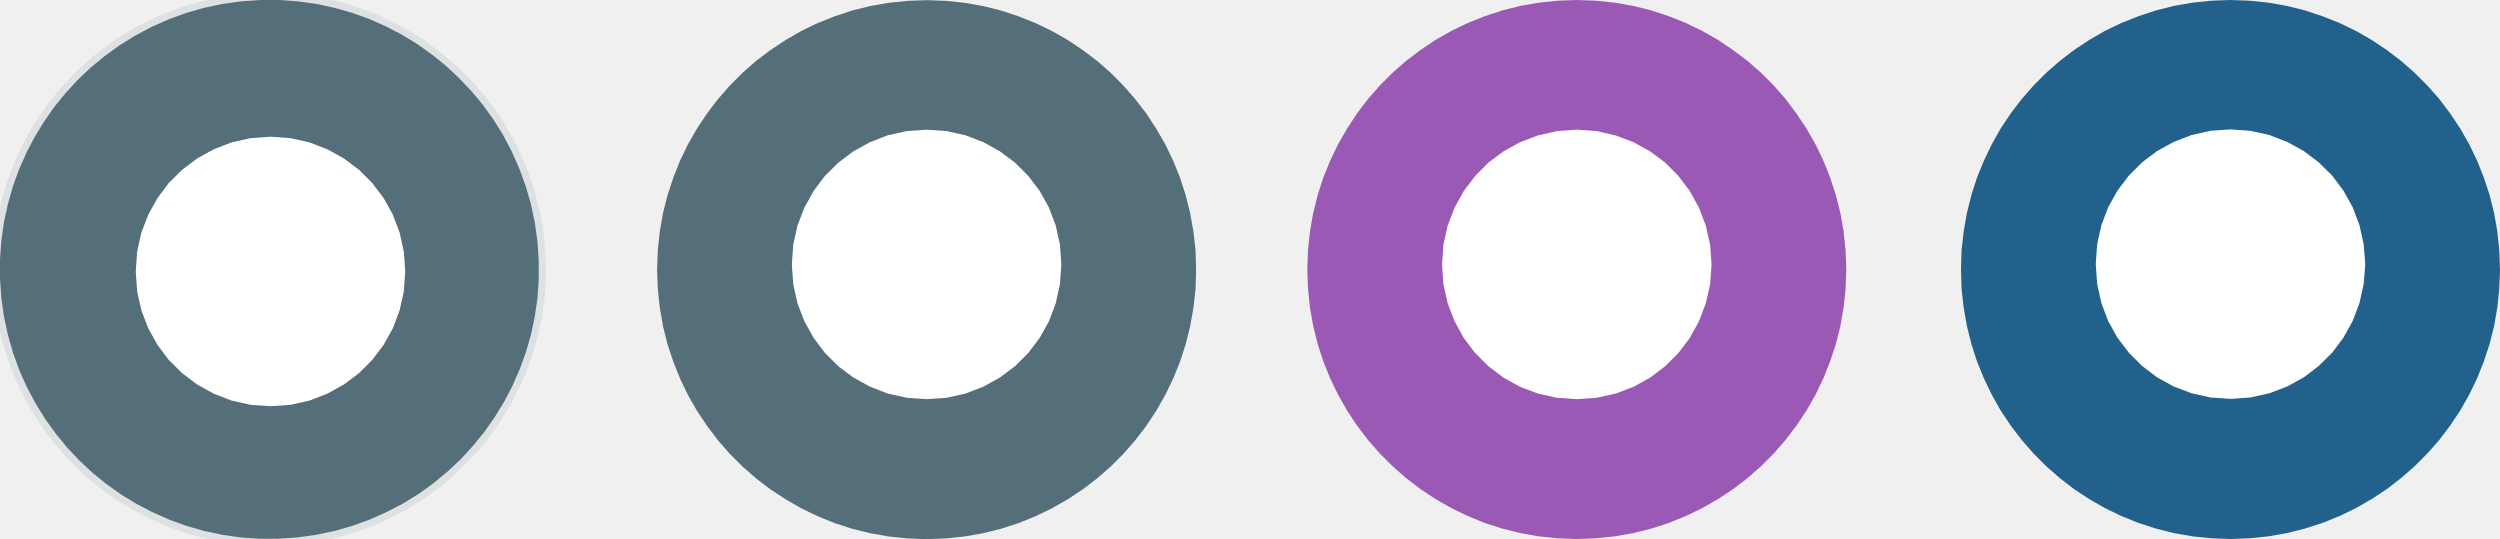
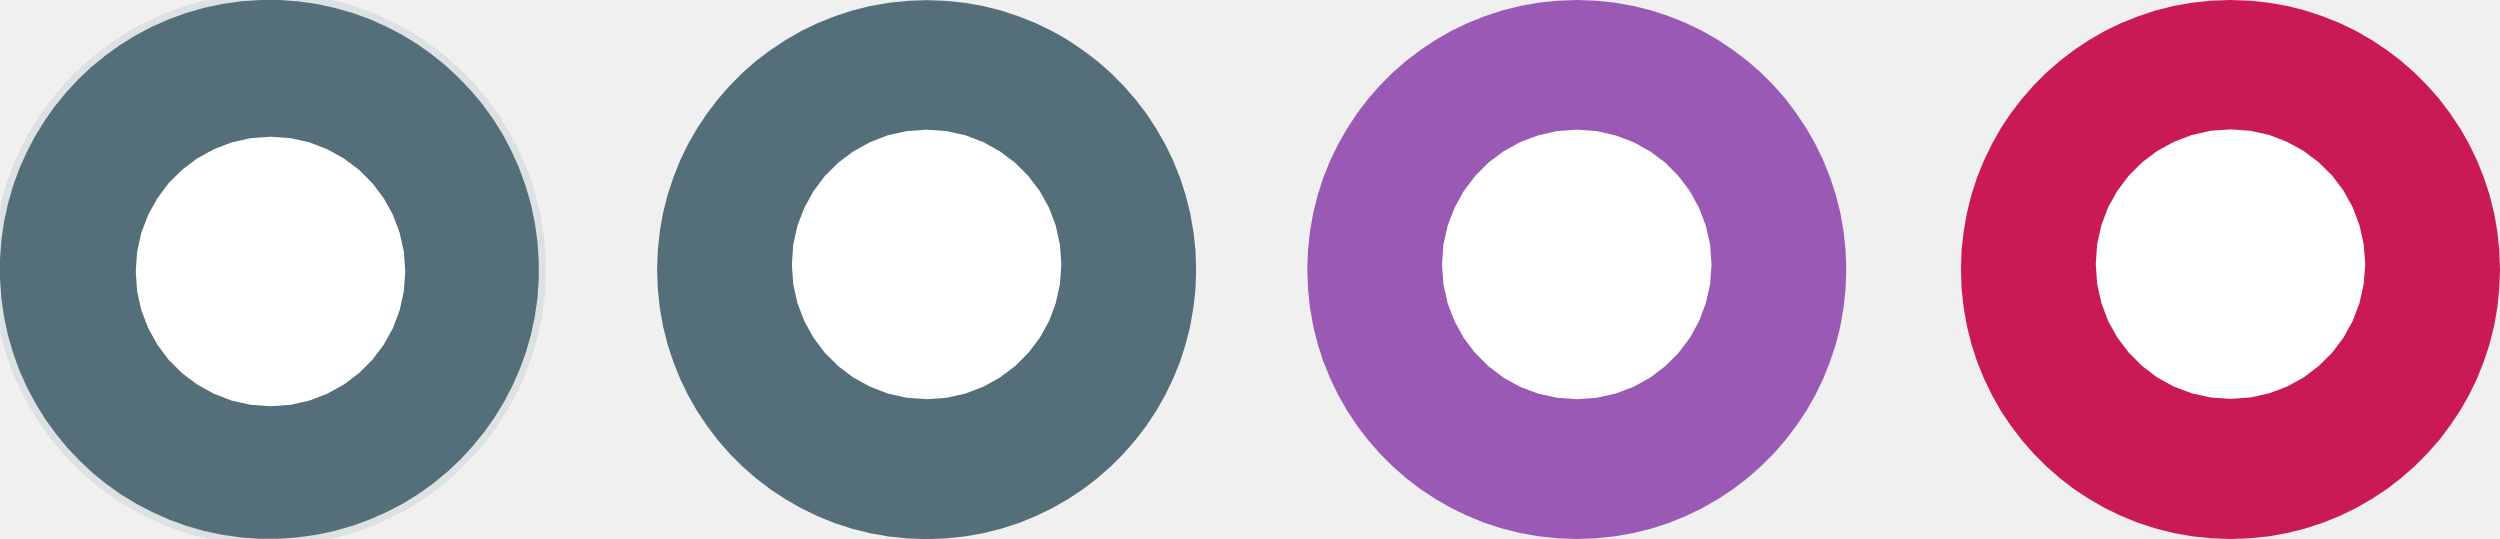
<svg xmlns="http://www.w3.org/2000/svg" xmlns:xlink="http://www.w3.org/1999/xlink" version="1.1" preserveAspectRatio="xMidYMid meet" viewBox="0 0 177.18 38.2" width="177.18" height="38.2">
  <defs>
    <path d="M114.45 0.19L115.76 0.42L117.04 0.74L118.28 1.15L119.48 1.63L120.64 2.19L121.76 2.83L122.82 3.54L123.84 4.31L124.8 5.15L125.7 6.05L126.54 7.01L127.31 8.03L128.02 9.1L128.66 10.21L129.22 11.37L129.7 12.57L130.11 13.82L130.43 15.09L130.66 16.4L130.8 17.74L130.85 19.1L130.8 20.47L130.66 21.8L130.43 23.11L130.11 24.39L129.7 25.63L129.22 26.83L128.66 27.99L128.02 29.11L127.31 30.17L126.54 31.19L125.7 32.15L124.8 33.05L123.84 33.89L122.82 34.67L121.76 35.37L120.64 36.01L119.48 36.57L118.28 37.06L117.04 37.46L115.76 37.78L114.45 38.01L113.12 38.15L111.75 38.2L110.39 38.15L109.05 38.01L107.74 37.78L106.46 37.46L105.22 37.06L104.02 36.57L102.86 36.01L101.74 35.37L100.68 34.67L99.66 33.89L98.7 33.05L97.8 32.15L96.96 31.19L96.18 30.17L95.48 29.11L94.84 27.99L94.28 26.83L93.79 25.63L93.39 24.39L93.07 23.11L92.84 21.8L92.7 20.47L92.65 19.1L92.7 17.74L92.84 16.4L93.07 15.09L93.39 13.82L93.79 12.57L94.28 11.37L94.84 10.21L95.48 9.1L96.18 8.03L96.96 7.01L97.8 6.05L98.7 5.15L99.66 4.31L100.68 3.54L101.74 2.83L102.86 2.19L104.02 1.63L105.22 1.15L106.46 0.74L107.74 0.42L109.05 0.19L110.39 0.05L111.75 0L113.12 0.05L114.45 0.19Z" id="eng69QcP" />
    <path d="M114.51 9.6L115.78 10.08L116.95 10.73L118.02 11.53L118.96 12.48L119.76 13.54L120.41 14.72L120.89 15.98L121.2 17.33L121.3 18.75L121.2 20.16L120.89 21.5L120.41 22.77L119.76 23.95L118.96 25.01L118.02 25.95L116.95 26.76L115.78 27.41L114.51 27.89L113.16 28.19L111.75 28.29L110.34 28.19L108.99 27.89L107.72 27.41L106.55 26.76L105.48 25.95L104.54 25.01L103.74 23.95L103.09 22.77L102.6 21.5L102.3 20.16L102.2 18.75L102.3 17.33L102.6 15.98L103.09 14.72L103.74 13.54L104.54 12.48L105.48 11.53L106.55 10.73L107.72 10.08L108.99 9.6L110.34 9.29L111.75 9.19L113.16 9.29L114.51 9.6Z" id="adFSkj0OU" />
    <path d="M68.37 0.2L69.68 0.43L70.96 0.75L72.2 1.16L73.4 1.64L74.56 2.2L75.68 2.84L76.74 3.55L77.76 4.32L78.72 5.16L79.62 6.07L80.46 7.03L81.24 8.04L81.94 9.11L82.58 10.22L83.14 11.38L83.63 12.59L84.03 13.83L84.35 15.1L84.58 16.41L84.73 17.75L84.77 19.11L84.73 20.48L84.58 21.81L84.35 23.12L84.03 24.4L83.63 25.64L83.14 26.84L82.58 28L81.94 29.12L81.24 30.18L80.46 31.2L79.62 32.16L78.72 33.06L77.76 33.9L76.74 34.68L75.68 35.38L74.56 36.02L73.4 36.58L72.2 37.07L70.96 37.47L69.68 37.79L68.37 38.02L67.03 38.16L65.67 38.21L64.31 38.16L62.97 38.02L61.66 37.79L60.38 37.47L59.14 37.07L57.94 36.58L56.78 36.02L55.67 35.38L54.6 34.68L53.58 33.9L52.62 33.06L51.72 32.16L50.88 31.2L50.11 30.18L49.4 29.12L48.76 28L48.2 26.84L47.72 25.64L47.31 24.4L46.99 23.12L46.76 21.81L46.62 20.48L46.57 19.11L46.62 17.75L46.76 16.41L46.99 15.1L47.31 13.83L47.72 12.59L48.2 11.38L48.76 10.22L49.4 9.11L50.11 8.04L50.88 7.03L51.72 6.07L52.62 5.16L53.58 4.32L54.6 3.55L55.67 2.84L56.78 2.2L57.94 1.64L59.14 1.16L60.38 0.75L61.66 0.43L62.97 0.2L64.31 0.06L65.67 0.01L67.03 0.06L68.37 0.2Z" id="b177sXNeLp" />
    <path d="M68.43 9.59L69.7 10.08L70.87 10.73L71.94 11.53L72.88 12.47L73.69 13.54L74.34 14.71L74.82 15.98L75.12 17.33L75.22 18.74L75.12 20.15L74.82 21.5L74.34 22.77L73.69 23.94L72.88 25.01L71.94 25.95L70.87 26.75L69.7 27.4L68.43 27.89L67.09 28.19L65.67 28.29L64.26 28.19L62.91 27.89L61.65 27.4L60.47 26.75L59.41 25.95L58.46 25.01L57.66 23.94L57.01 22.77L56.52 21.5L56.22 20.15L56.12 18.74L56.22 17.33L56.52 15.98L57.01 14.71L57.66 13.54L58.46 12.47L59.41 11.53L60.47 10.73L61.65 10.08L62.91 9.59L64.26 9.29L65.67 9.19L67.09 9.29L68.43 9.59Z" id="c1OxCXSo3Q" />
    <path d="M160.78 0.19L162.09 0.42L163.36 0.74L164.6 1.15L165.81 1.63L166.97 2.19L168.08 2.83L169.15 3.54L170.16 4.31L171.12 5.15L172.02 6.05L172.87 7.01L173.64 8.03L174.35 9.09L174.99 10.21L175.55 11.37L176.03 12.57L176.44 13.81L176.76 15.09L176.99 16.4L177.13 17.74L177.18 19.1L177.13 20.46L176.99 21.8L176.76 23.11L176.44 24.39L176.03 25.63L175.55 26.83L174.99 27.99L174.35 29.11L173.64 30.17L172.87 31.19L172.02 32.15L171.12 33.05L170.16 33.89L169.15 34.67L168.08 35.37L166.97 36.01L165.81 36.57L164.6 37.06L163.36 37.46L162.09 37.78L160.78 38.01L159.44 38.15L158.07 38.2L156.71 38.15L155.37 38.01L154.06 37.78L152.79 37.46L151.55 37.06L150.34 36.57L149.18 36.01L148.07 35.37L147 34.67L145.99 33.89L145.03 33.05L144.13 32.15L143.29 31.19L142.51 30.17L141.8 29.11L141.17 27.99L140.61 26.83L140.12 25.63L139.72 24.39L139.4 23.11L139.17 21.8L139.02 20.46L138.98 19.1L139.02 17.74L139.17 16.4L139.4 15.09L139.72 13.81L140.12 12.57L140.61 11.37L141.17 10.21L141.8 9.09L142.51 8.03L143.29 7.01L144.13 6.05L145.03 5.15L145.99 4.31L147 3.54L148.07 2.83L149.18 2.19L150.34 1.63L151.55 1.15L152.79 0.74L154.06 0.42L155.37 0.19L156.71 0.05L158.07 0L159.44 0.05L160.78 0.19Z" id="a8PwAkiJI" />
    <path d="M160.84 9.57L162.1 10.06L163.28 10.71L164.34 11.51L165.29 12.45L166.09 13.52L166.74 14.69L167.22 15.96L167.52 17.31L167.63 18.72L167.52 20.13L167.22 21.48L166.74 22.75L166.09 23.92L165.29 24.99L164.34 25.93L163.28 26.74L162.1 27.39L160.84 27.87L159.49 28.17L158.08 28.27L156.66 28.17L155.32 27.87L154.05 27.39L152.87 26.74L151.81 25.93L150.87 24.99L150.06 23.92L149.41 22.75L148.93 21.48L148.63 20.13L148.53 18.72L148.63 17.31L148.93 15.96L149.41 14.69L150.06 13.52L150.87 12.45L151.81 11.51L152.87 10.71L154.05 10.06L155.32 9.57L156.66 9.27L158.08 9.17L159.49 9.27L160.84 9.57Z" id="g6lsYB162m" />
    <path d="M21.14 0.1L22.44 0.28L23.72 0.56L24.96 0.91L26.18 1.35L27.35 1.87L28.49 2.46L29.58 3.13L30.62 3.87L31.61 4.67L32.54 5.54L33.42 6.47L34.24 7.45L34.99 8.5L35.67 9.59L36.27 10.74L36.8 11.93L37.25 13.17L37.62 14.44L37.9 15.76L38.09 17.11L38.18 18.47L38.18 19.82L38.09 21.14L37.9 22.45L37.63 23.72L37.27 24.97L36.83 26.18L36.31 27.36L35.72 28.49L35.05 29.58L34.32 30.62L33.51 31.61L32.65 32.55L31.72 33.42L30.73 34.24L29.69 34.99L28.59 35.67L27.44 36.27L26.25 36.8L25.02 37.25L23.74 37.62L22.42 37.9L21.07 38.09L19.71 38.18L18.36 38.18L17.04 38.09L15.74 37.9L14.46 37.63L13.21 37.27L12 36.83L10.83 36.31L9.69 35.72L8.6 35.06L7.56 34.32L6.57 33.52L5.64 32.65L4.76 31.72L3.95 30.73L3.2 29.69L2.52 28.59L1.91 27.45L1.38 26.26L0.93 25.02L0.56 23.74L0.28 22.43L0.09 21.08L0 19.71L0 18.37L0.1 17.04L0.28 15.74L0.56 14.46L0.91 13.22L1.35 12.01L1.87 10.83L2.46 9.7L3.13 8.61L3.86 7.56L4.67 6.57L5.53 5.64L6.46 4.76L7.45 3.95L8.49 3.2L9.59 2.52L10.73 1.91L11.93 1.38L13.16 0.93L14.44 0.56L15.76 0.28L17.11 0.09L18.47 0L19.81 0L21.14 0.1Z" id="b4wQKTWBCO" />
    <path d="M21.93 10.09L23.2 10.58L24.37 11.23L25.44 12.03L26.38 12.97L27.19 14.04L27.84 15.21L28.32 16.48L28.62 17.83L28.72 19.24L28.62 20.65L28.32 22L27.84 23.27L27.19 24.44L26.38 25.51L25.44 26.45L24.37 27.25L23.2 27.9L21.93 28.39L20.59 28.69L19.17 28.79L17.76 28.69L16.41 28.39L15.15 27.9L13.97 27.25L12.91 26.45L11.96 25.51L11.16 24.44L10.51 23.27L10.02 22L9.72 20.65L9.62 19.24L9.72 17.83L10.02 16.48L10.51 15.21L11.16 14.04L11.96 12.97L12.91 12.03L13.97 11.23L15.15 10.58L16.41 10.09L17.76 9.79L19.17 9.69L20.59 9.79L21.93 10.09Z" id="e59aPSBlv1" />
  </defs>
  <g>
    <g>
      <g>
        <use xlink:href="#eng69QcP" opacity="1" fill="#9b59b6" fill-opacity="1" />
        <g>
          <use xlink:href="#eng69QcP" opacity="1" fill-opacity="0" stroke="#000000" stroke-width="1" stroke-opacity="0" />
        </g>
      </g>
      <g>
        <use xlink:href="#adFSkj0OU" opacity="1" fill="#ffffff" fill-opacity="1" />
        <g>
          <use xlink:href="#adFSkj0OU" opacity="1" fill-opacity="0" stroke="#000000" stroke-width="1" stroke-opacity="0" />
        </g>
      </g>
      <g>
        <use xlink:href="#b177sXNeLp" opacity="1" fill="#546e7a" fill-opacity="1" />
        <g>
          <use xlink:href="#b177sXNeLp" opacity="1" fill-opacity="0" stroke="#000000" stroke-width="1" stroke-opacity="0" />
        </g>
      </g>
      <g>
        <use xlink:href="#c1OxCXSo3Q" opacity="1" fill="#ffffff" fill-opacity="1" />
        <g>
          <use xlink:href="#c1OxCXSo3Q" opacity="1" fill-opacity="0" stroke="#000000" stroke-width="1" stroke-opacity="0" />
        </g>
      </g>
      <g>
-         <use xlink:href="#a8PwAkiJI" opacity="1" fill="#21618c" fill-opacity="1" />
+         <use xlink:href="#a8PwAkiJI" opacity="1" fill="#c91a55" fill-opacity="1" />
        <g>
          <use xlink:href="#a8PwAkiJI" opacity="1" fill-opacity="0" stroke="#000000" stroke-width="1" stroke-opacity="0" />
        </g>
      </g>
      <g>
        <use xlink:href="#g6lsYB162m" opacity="1" fill="#ffffff" fill-opacity="1" />
        <g>
          <use xlink:href="#g6lsYB162m" opacity="1" fill-opacity="0" stroke="#000000" stroke-width="1" stroke-opacity="0" />
        </g>
      </g>
      <g>
        <use xlink:href="#b4wQKTWBCO" opacity="1" fill="#546e7a" fill-opacity="1" />
        <g>
          <use xlink:href="#b4wQKTWBCO" opacity="1" fill-opacity="0" stroke="#546e7a" stroke-width="1" stroke-opacity="0.12" />
        </g>
      </g>
      <g>
        <use xlink:href="#e59aPSBlv1" opacity="1" fill="#ffffff" fill-opacity="1" />
        <g>
          <use xlink:href="#e59aPSBlv1" opacity="1" fill-opacity="0" stroke="#000000" stroke-width="1" stroke-opacity="0" />
        </g>
      </g>
    </g>
  </g>
</svg>
